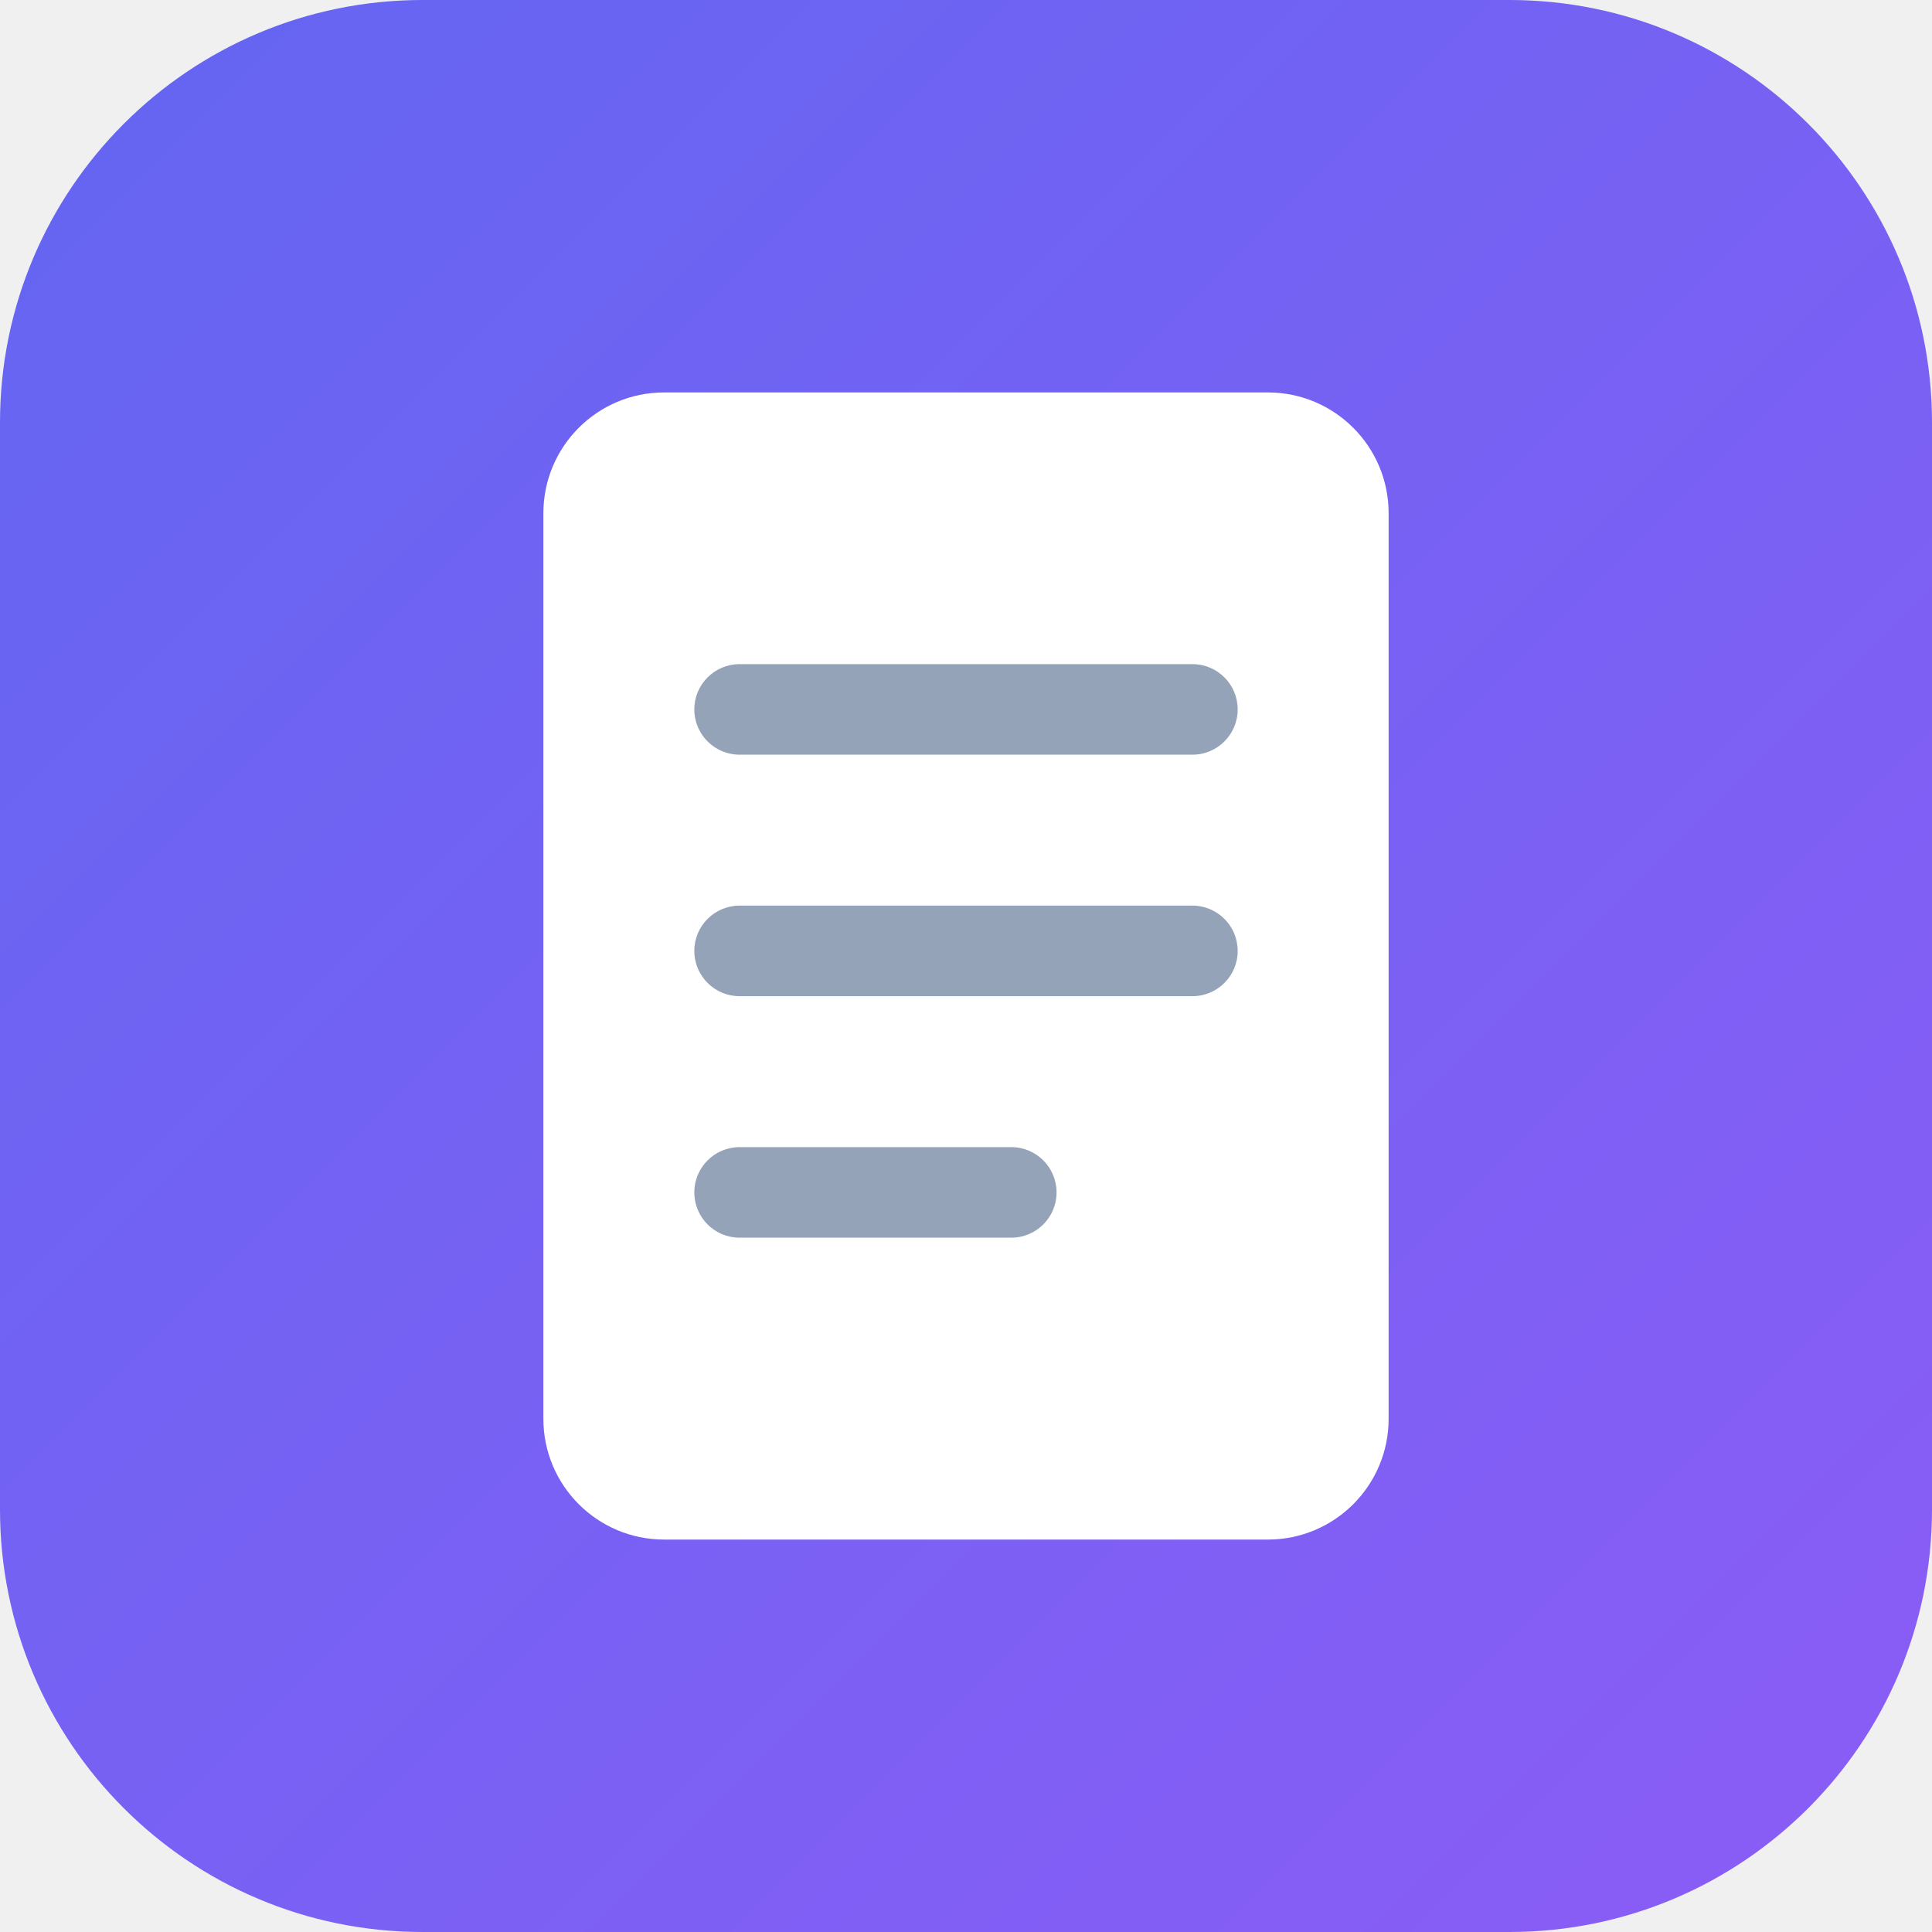
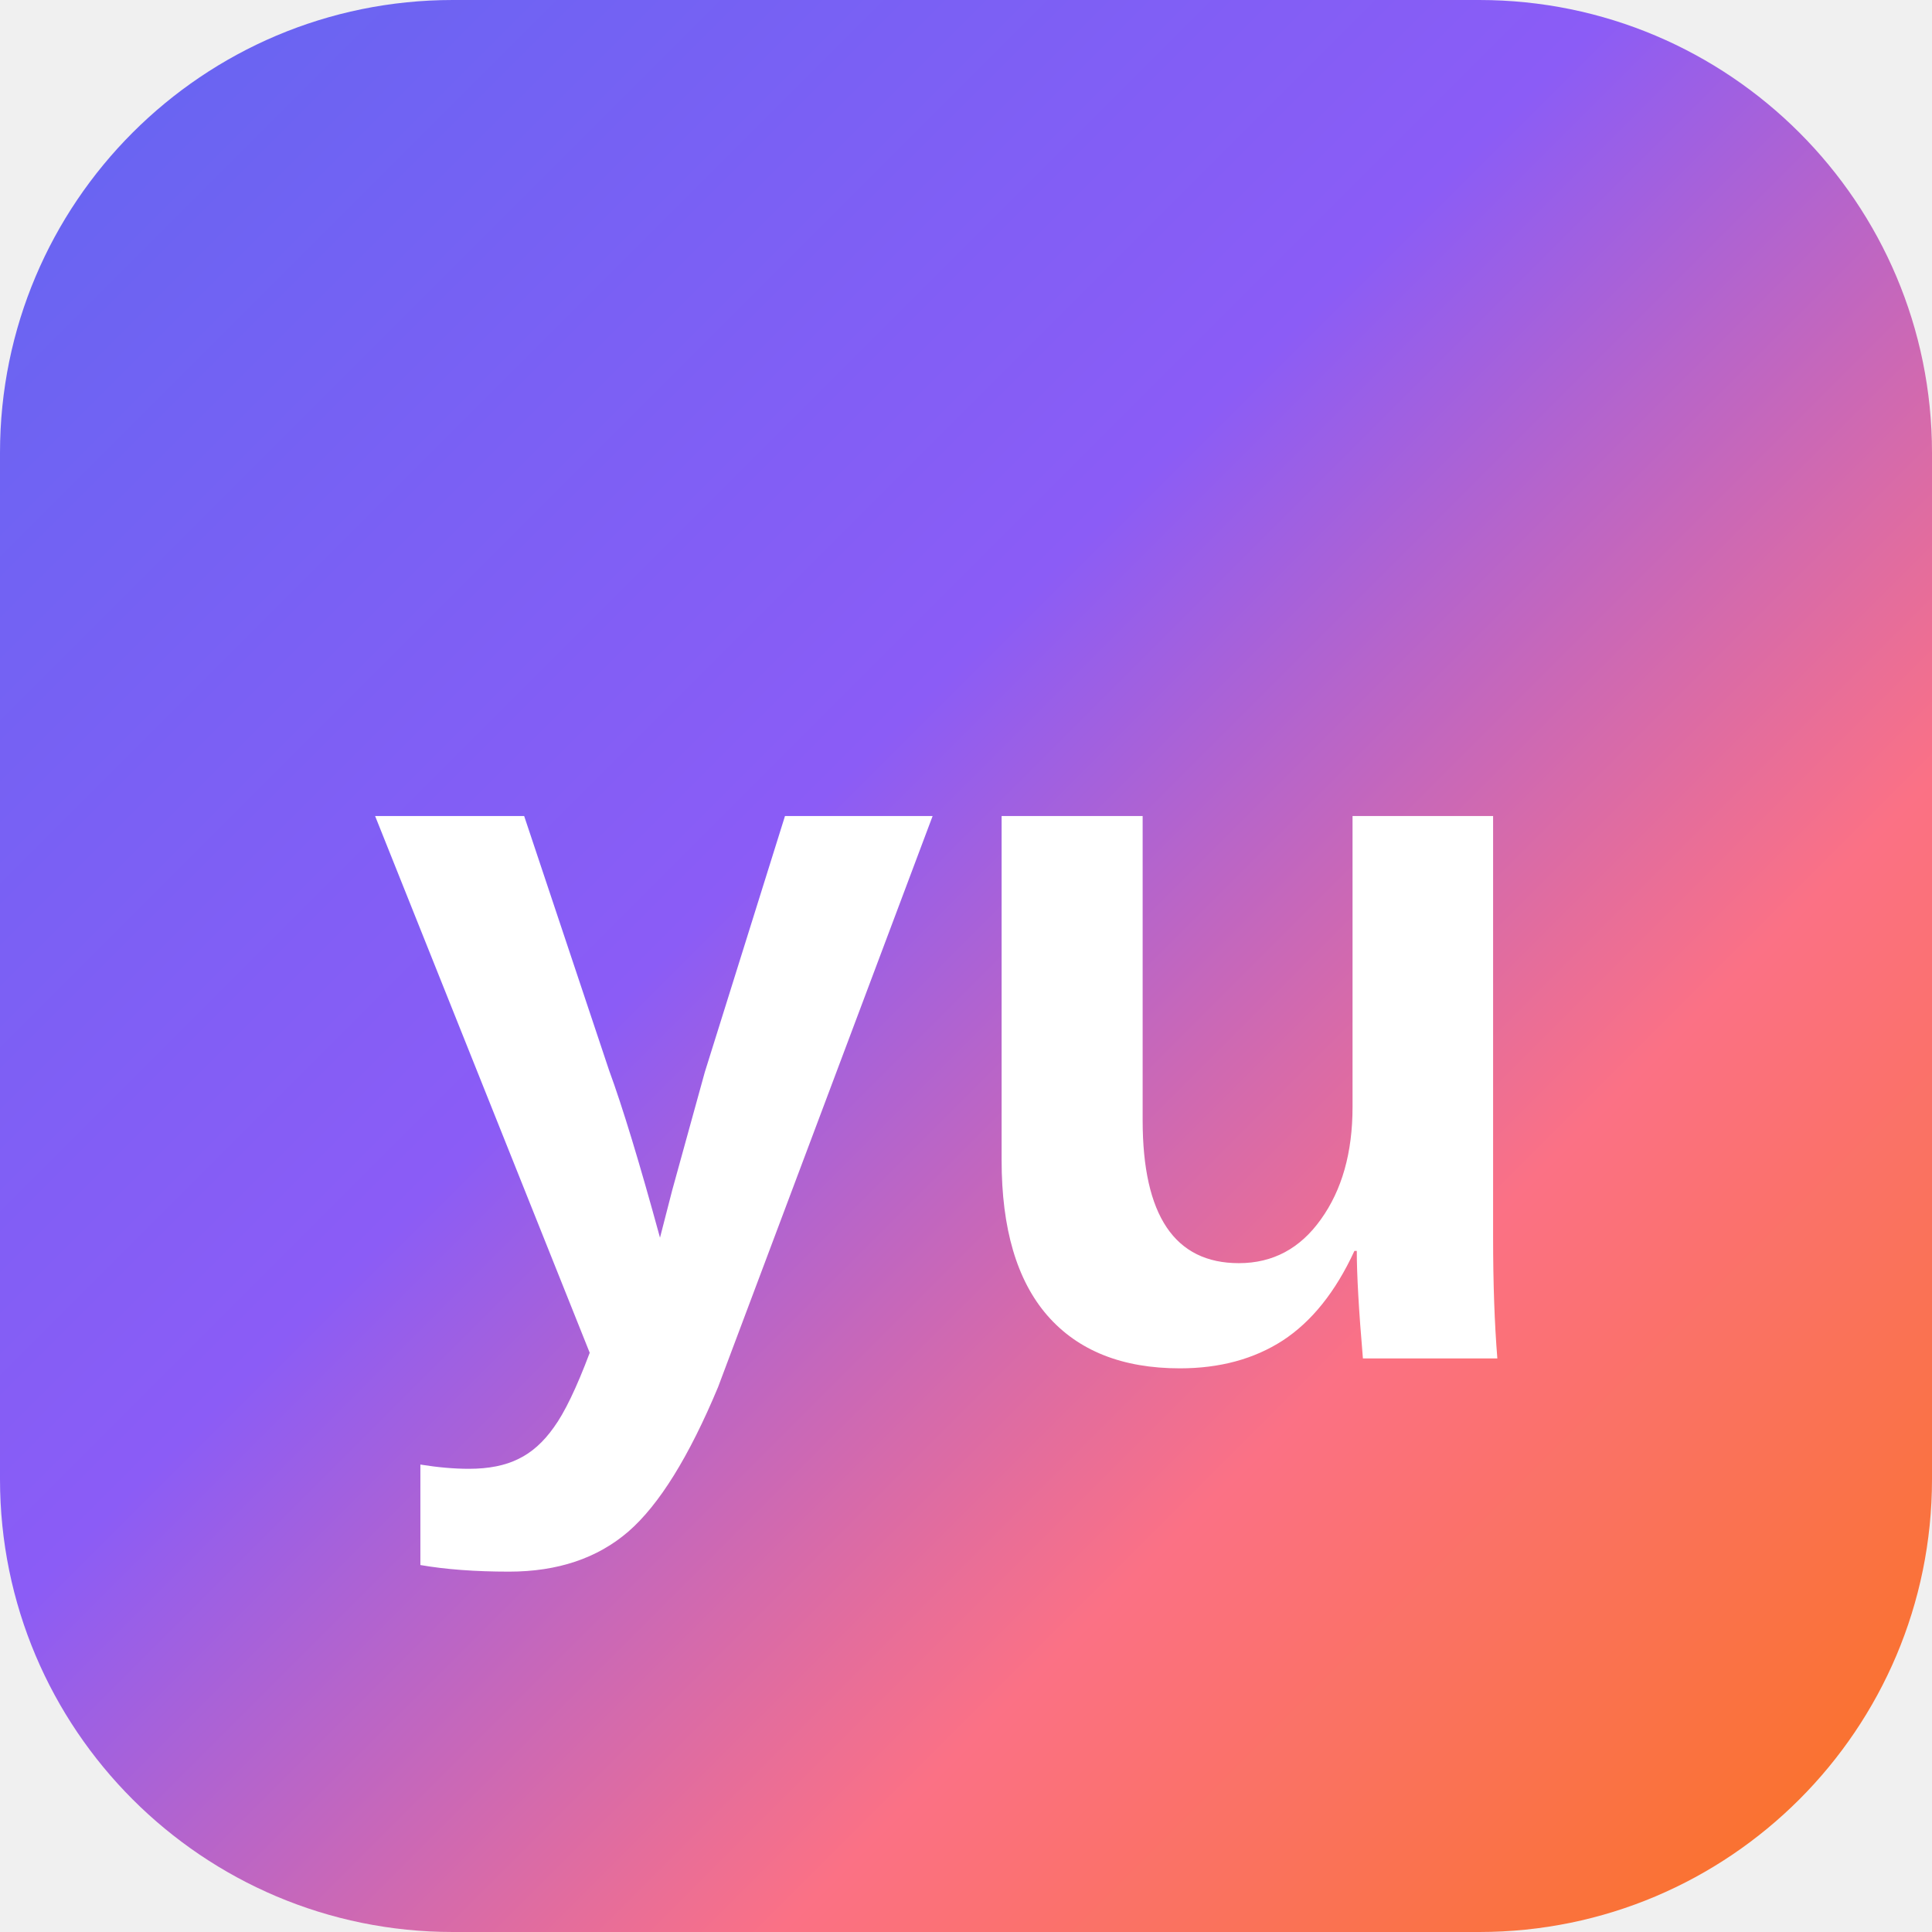
<svg xmlns="http://www.w3.org/2000/svg" viewBox="0 0 64 64" width="64" height="64">
  <defs>
    <linearGradient id="g" x1="0" y1="0" x2="1" y2="1">
      <stop offset="0" stop-color="#6366f1" />
-       <stop offset="1" stop-color="#8b5cf6" />
+       <stop offset="0.42" stop-color="#8b5cf6" />
+       <stop offset="0.7" stop-color="#fb7185" />
+       <stop offset="1" stop-color="#f97316" />
    </linearGradient>
  </defs>
-   <rect width="64" height="64" rx="14" fill="url(#g)" />
-   <rect x="18" y="13" width="28" height="38" rx="4" fill="#fff" />
-   <rect x="23" y="22" width="18" height="3" rx="1.5" fill="#94a3b8" />
-   <rect x="23" y="30" width="18" height="3" rx="1.5" fill="#94a3b8" />
-   <rect x="23" y="38" width="12" height="3" rx="1.5" fill="#94a3b8" />
+   <rect width="64" height="64" rx="15" fill="url(#g)" />
+   <text x="32" y="45" text-anchor="middle" font-family="'Segoe UI', Arial, Helvetica, sans-serif" font-size="34" font-weight="700" fill="#ffffff">yu</text>
</svg>
